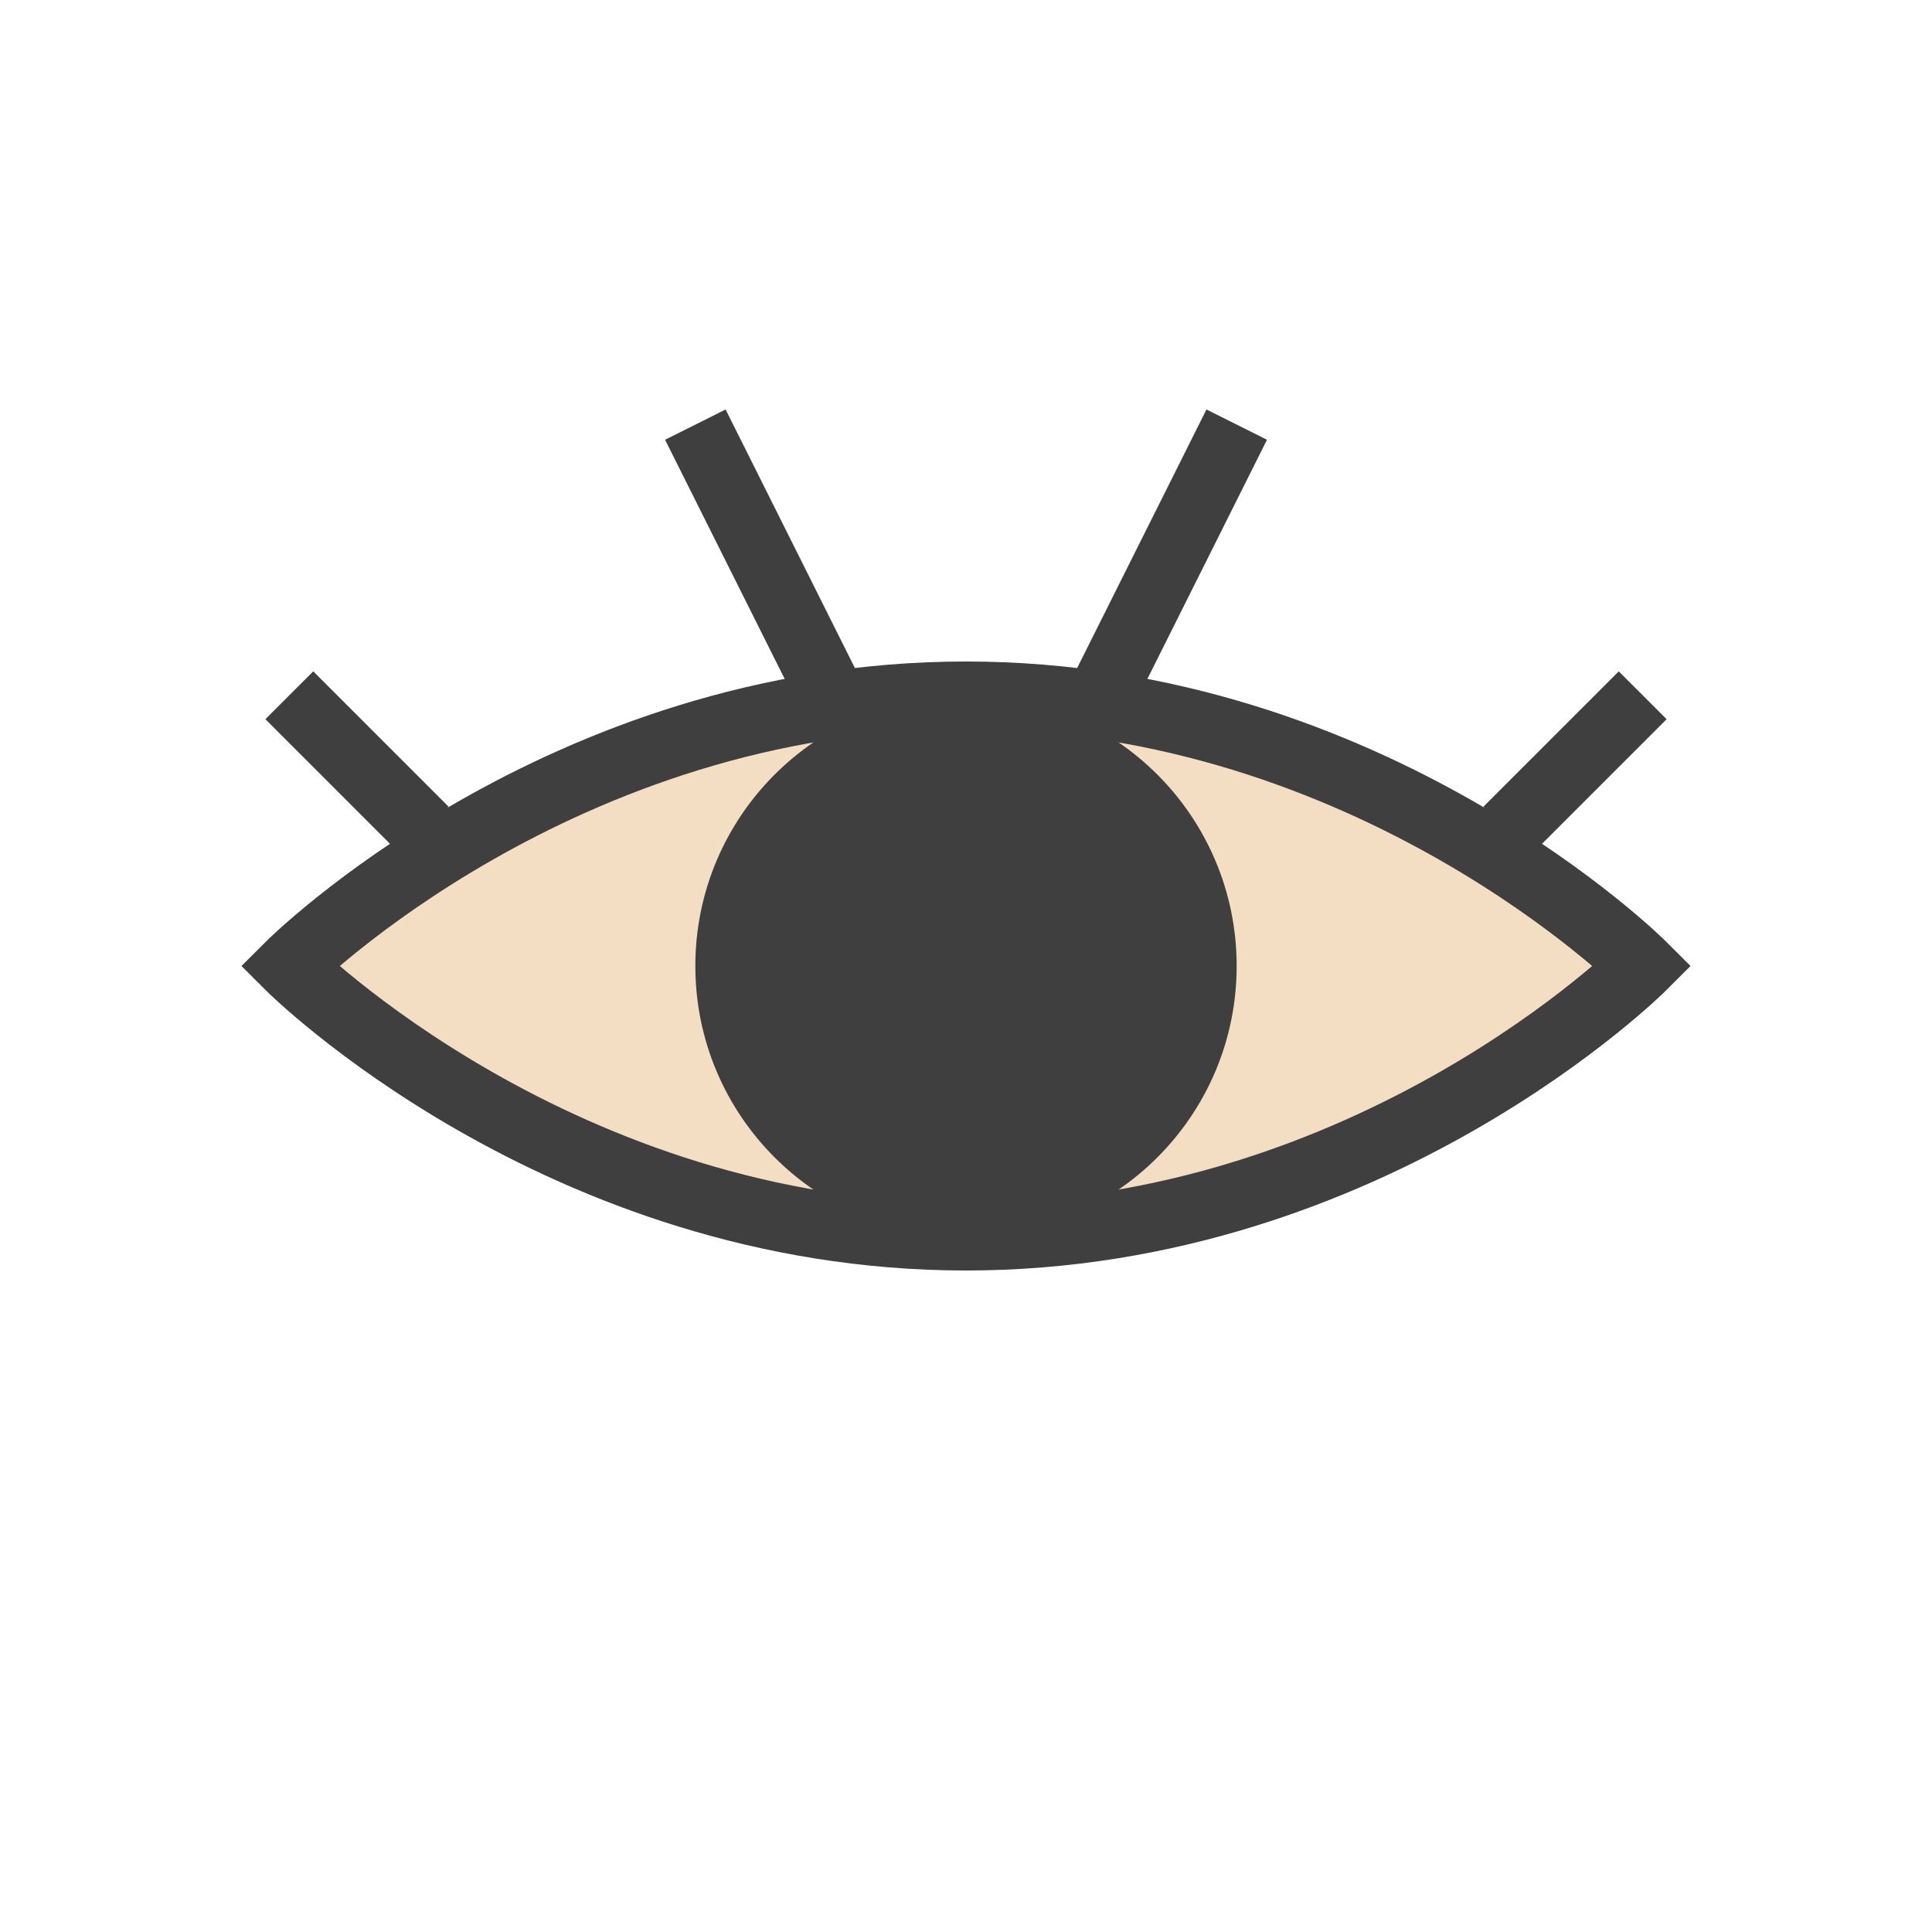
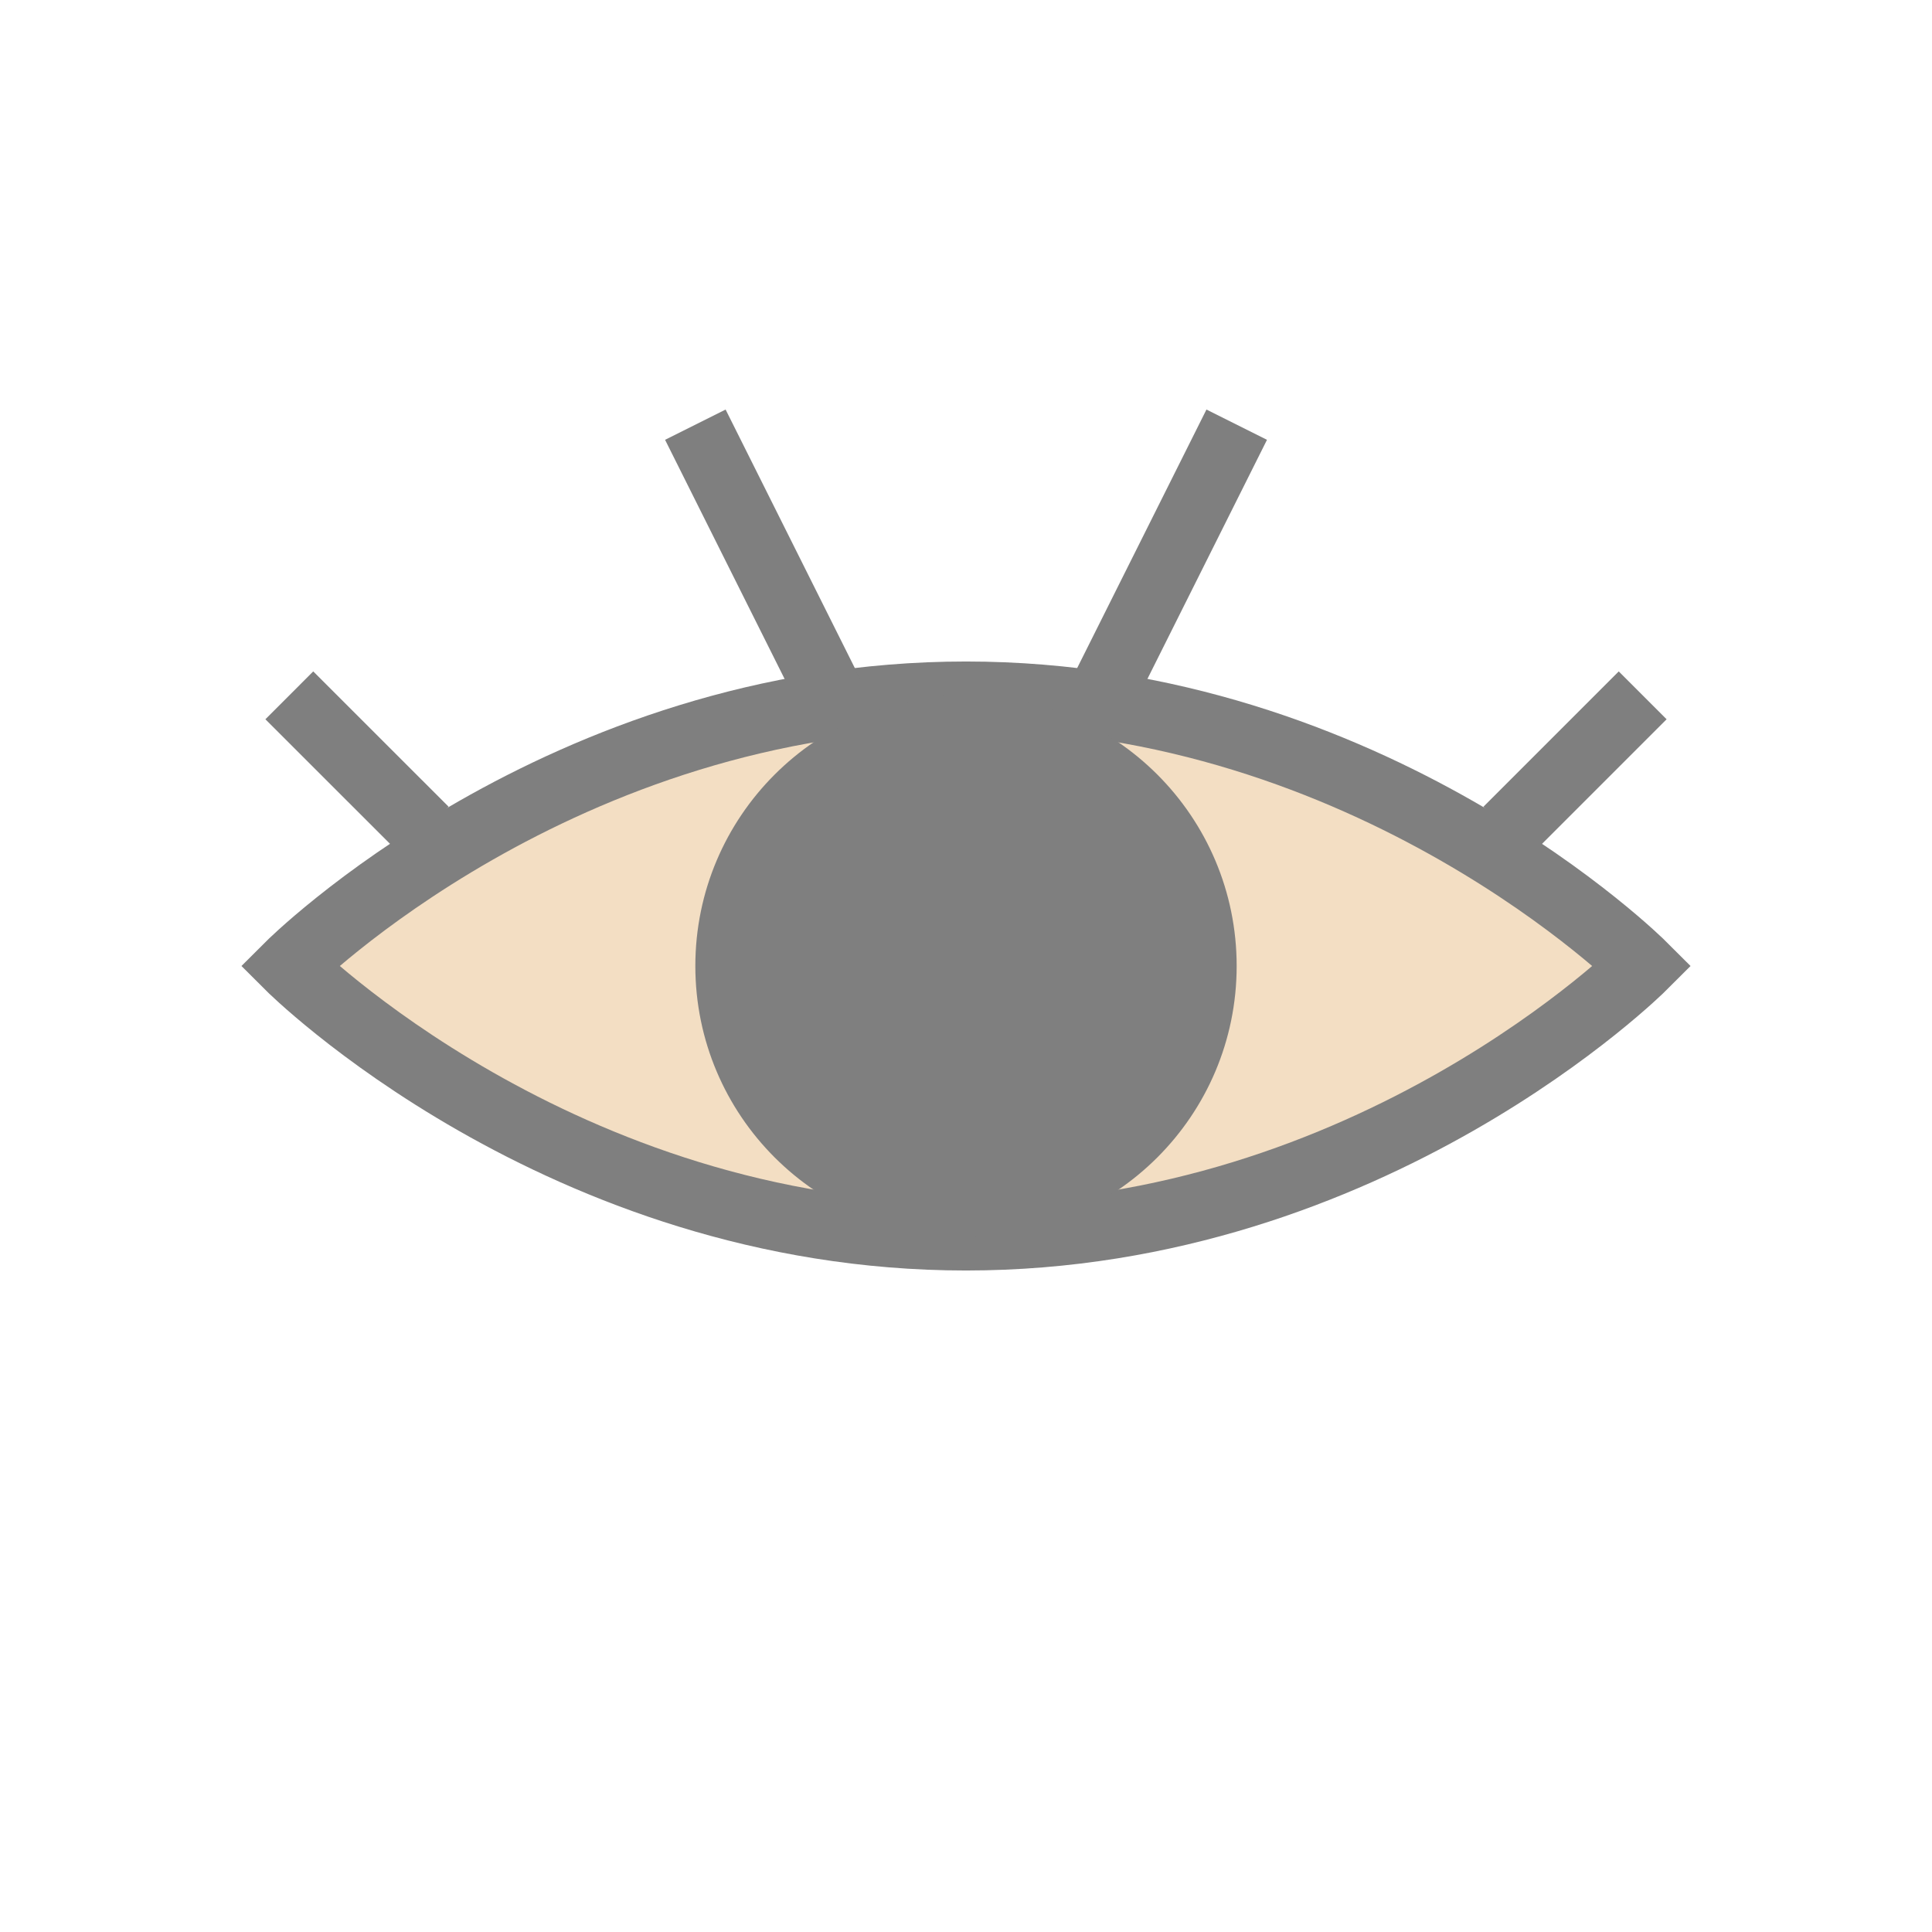
- <svg xmlns="http://www.w3.org/2000/svg" width="32" height="32">
-   <path d="m 4.792,16 c 0,0 4.483,-4.483 11.208,-4.483 6.725,0 11.208,4.483 11.208,4.483 0,0 -4.483,4.483 -11.208,4.483 -6.725,0 -11.208,-4.483 -11.208,-4.483 z" style="fill:#f3dec3;fill-opacity:1;stroke:#3f3f3f;stroke-width:1.121px;stroke-linecap:butt;stroke-linejoin:miter;stroke-opacity:1" />
-   <path d="m 7.034,13.758 -2.242,-2.242 m 20.174,2.242 2.242,-2.242 m -8.966,0 2.242,-4.483 m -6.725,4.483 -2.242,-4.483" style="fill:none;stroke:#3f3f3f;stroke-width:1.121px;stroke-linecap:butt;stroke-linejoin:miter;stroke-opacity:1" />
-   <circle cx="16" cy="16" r="4.483" style="fill:#3f3f3f;stroke:none" />
+ <svg xmlns="http://www.w3.org/2000/svg" width="32" height="32" version="1.1" id="svg3">
+   <defs id="defs3" />
+   <path d="m 4.792,16 c 0,0 4.483,-4.483 11.208,-4.483 6.725,0 11.208,4.483 11.208,4.483 0,0 -4.483,4.483 -11.208,4.483 -6.725,0 -11.208,-4.483 -11.208,-4.483 z" style="fill:#f3dec3;fill-opacity:1;stroke:#7f7f7f;stroke-width:1.121px;stroke-linecap:butt;stroke-linejoin:miter;stroke-opacity:1" id="path2" />
+   <path d="M 7.034,13.758 4.792,11.517 m 20.174,2.242 2.242,-2.242 m -8.966,0 2.242,-4.483 M 13.758,11.517 11.517,7.034" style="fill:none;stroke:#7f7f7f;stroke-width:1.121px;stroke-linecap:butt;stroke-linejoin:miter;stroke-opacity:1" id="path3" />
+   <circle cx="16" cy="16" style="fill:#7f7f7f;fill-opacity:1;stroke:none;stroke-width:1.83;stroke-linejoin:miter;stroke-dasharray:none;stroke-dashoffset:0;stroke-opacity:1;paint-order:normal" id="circle3" r="4.483" />
</svg>
